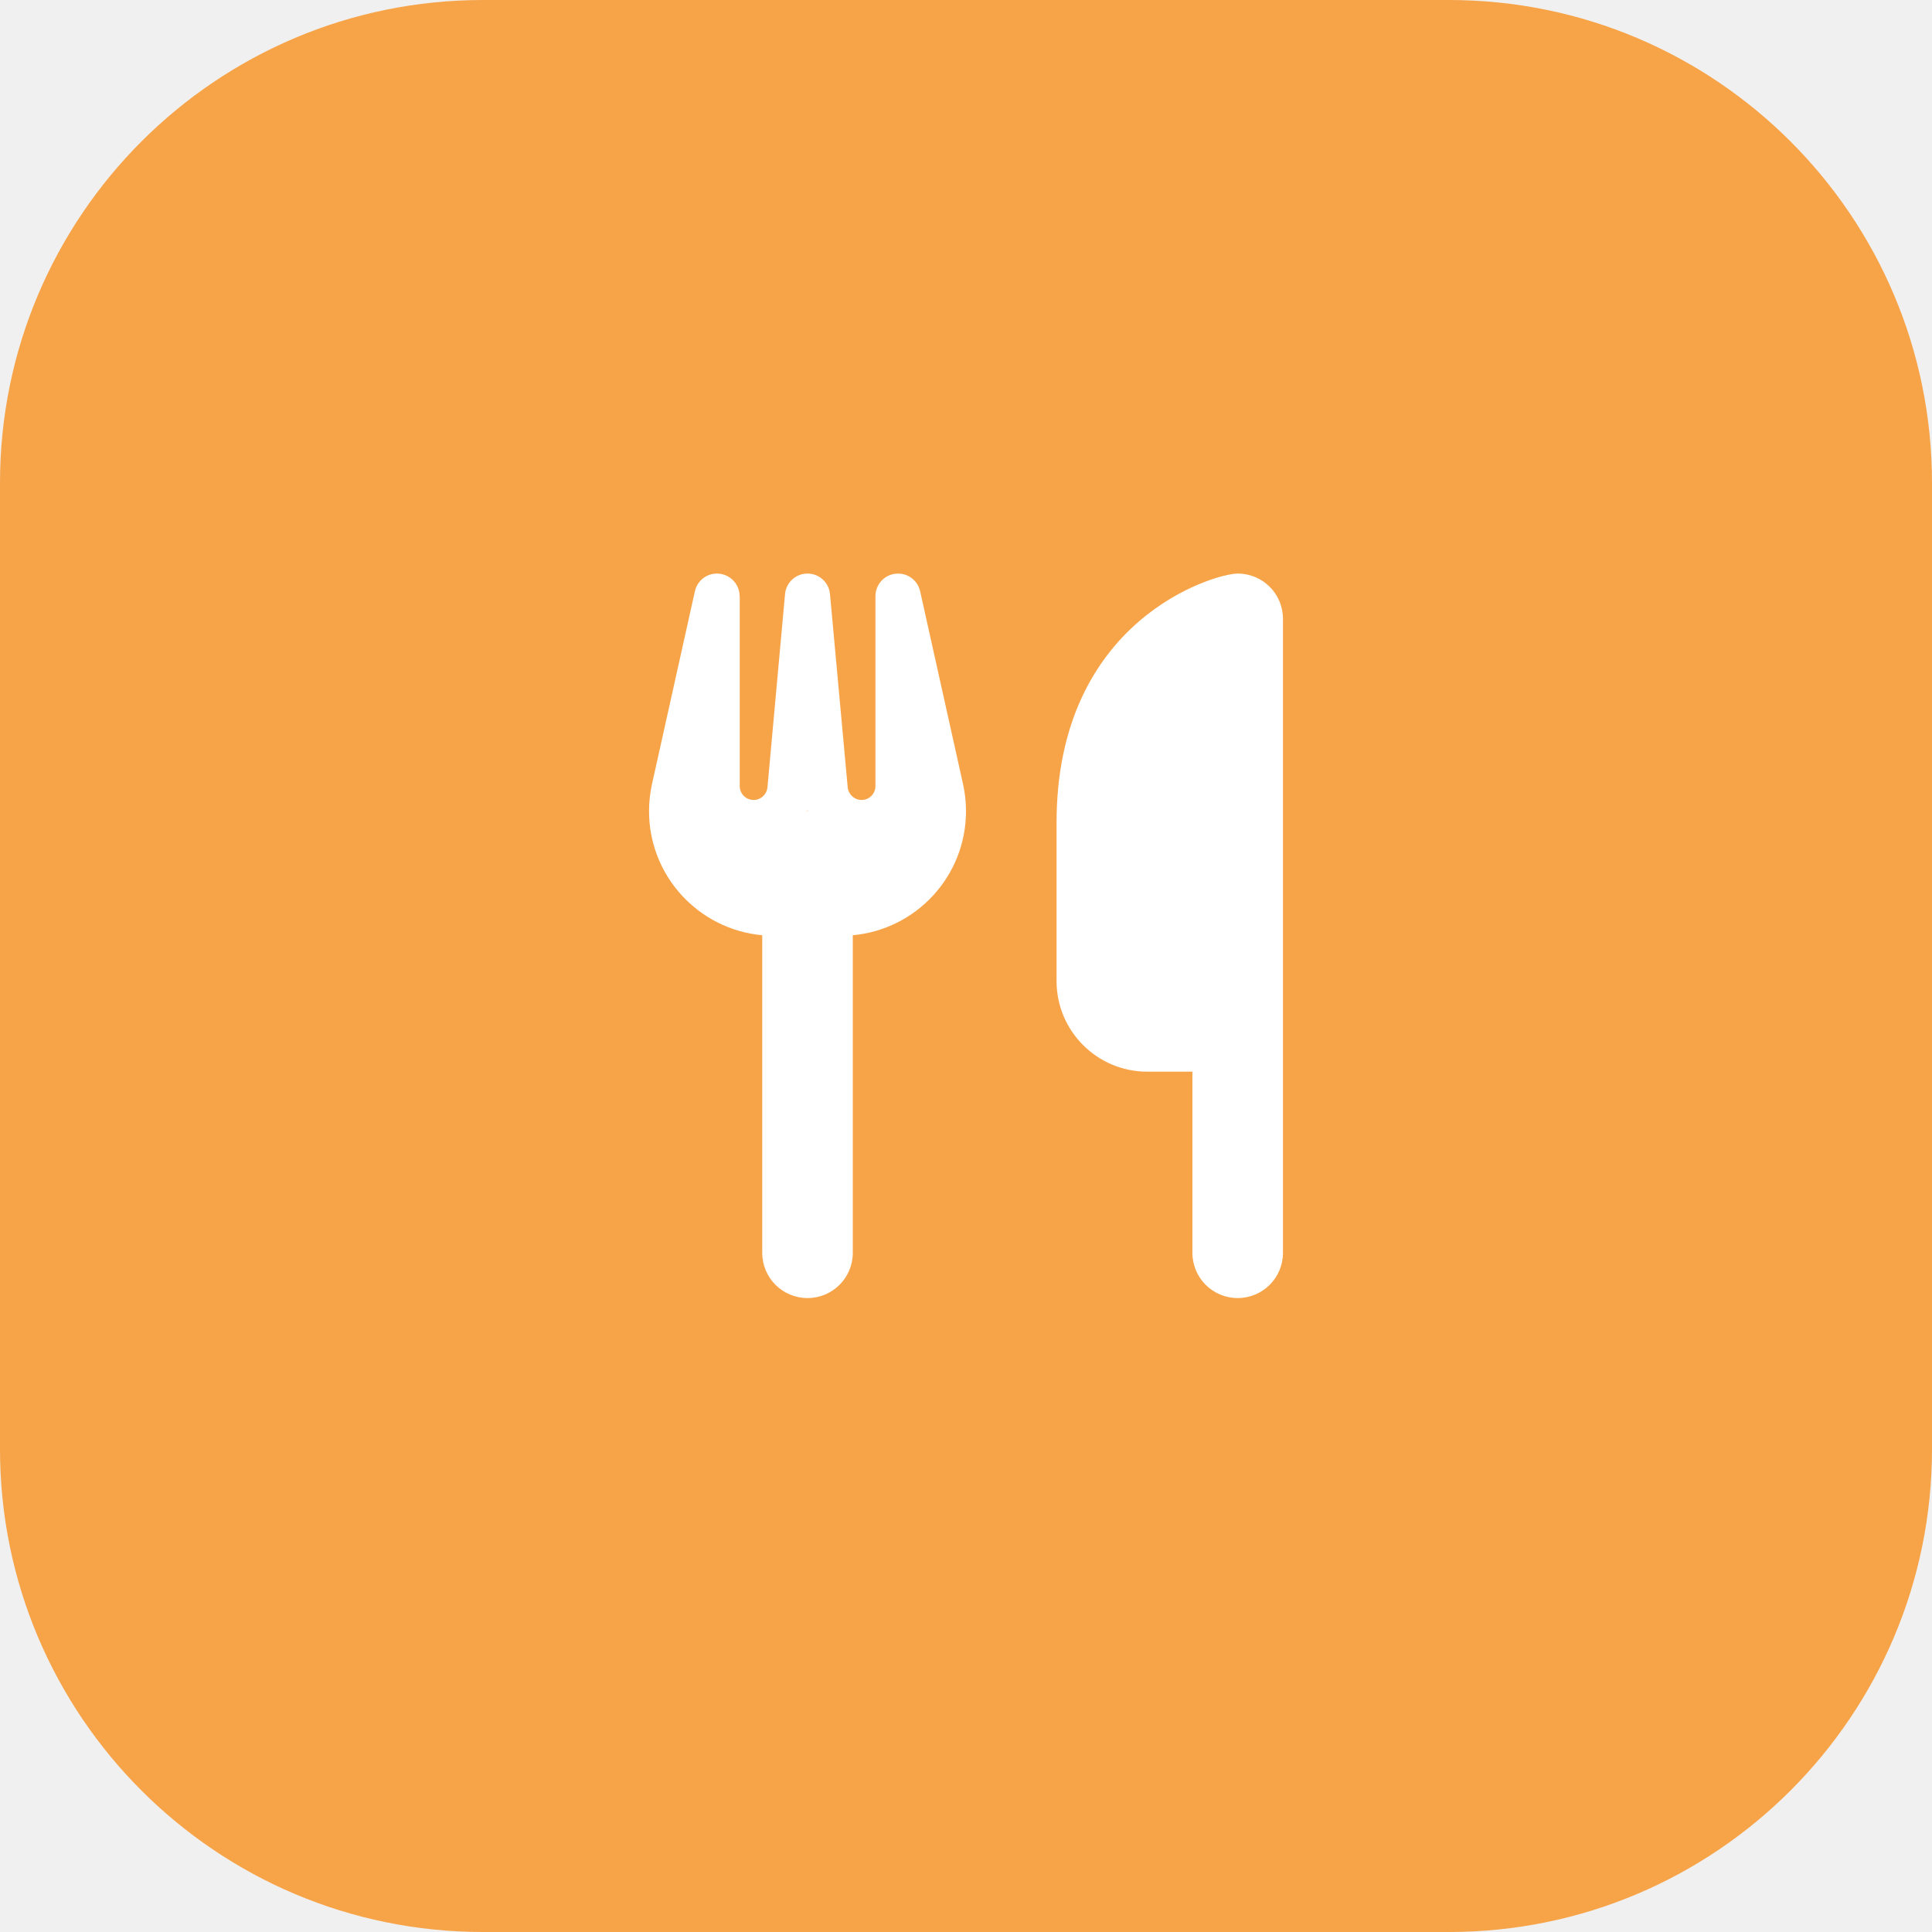
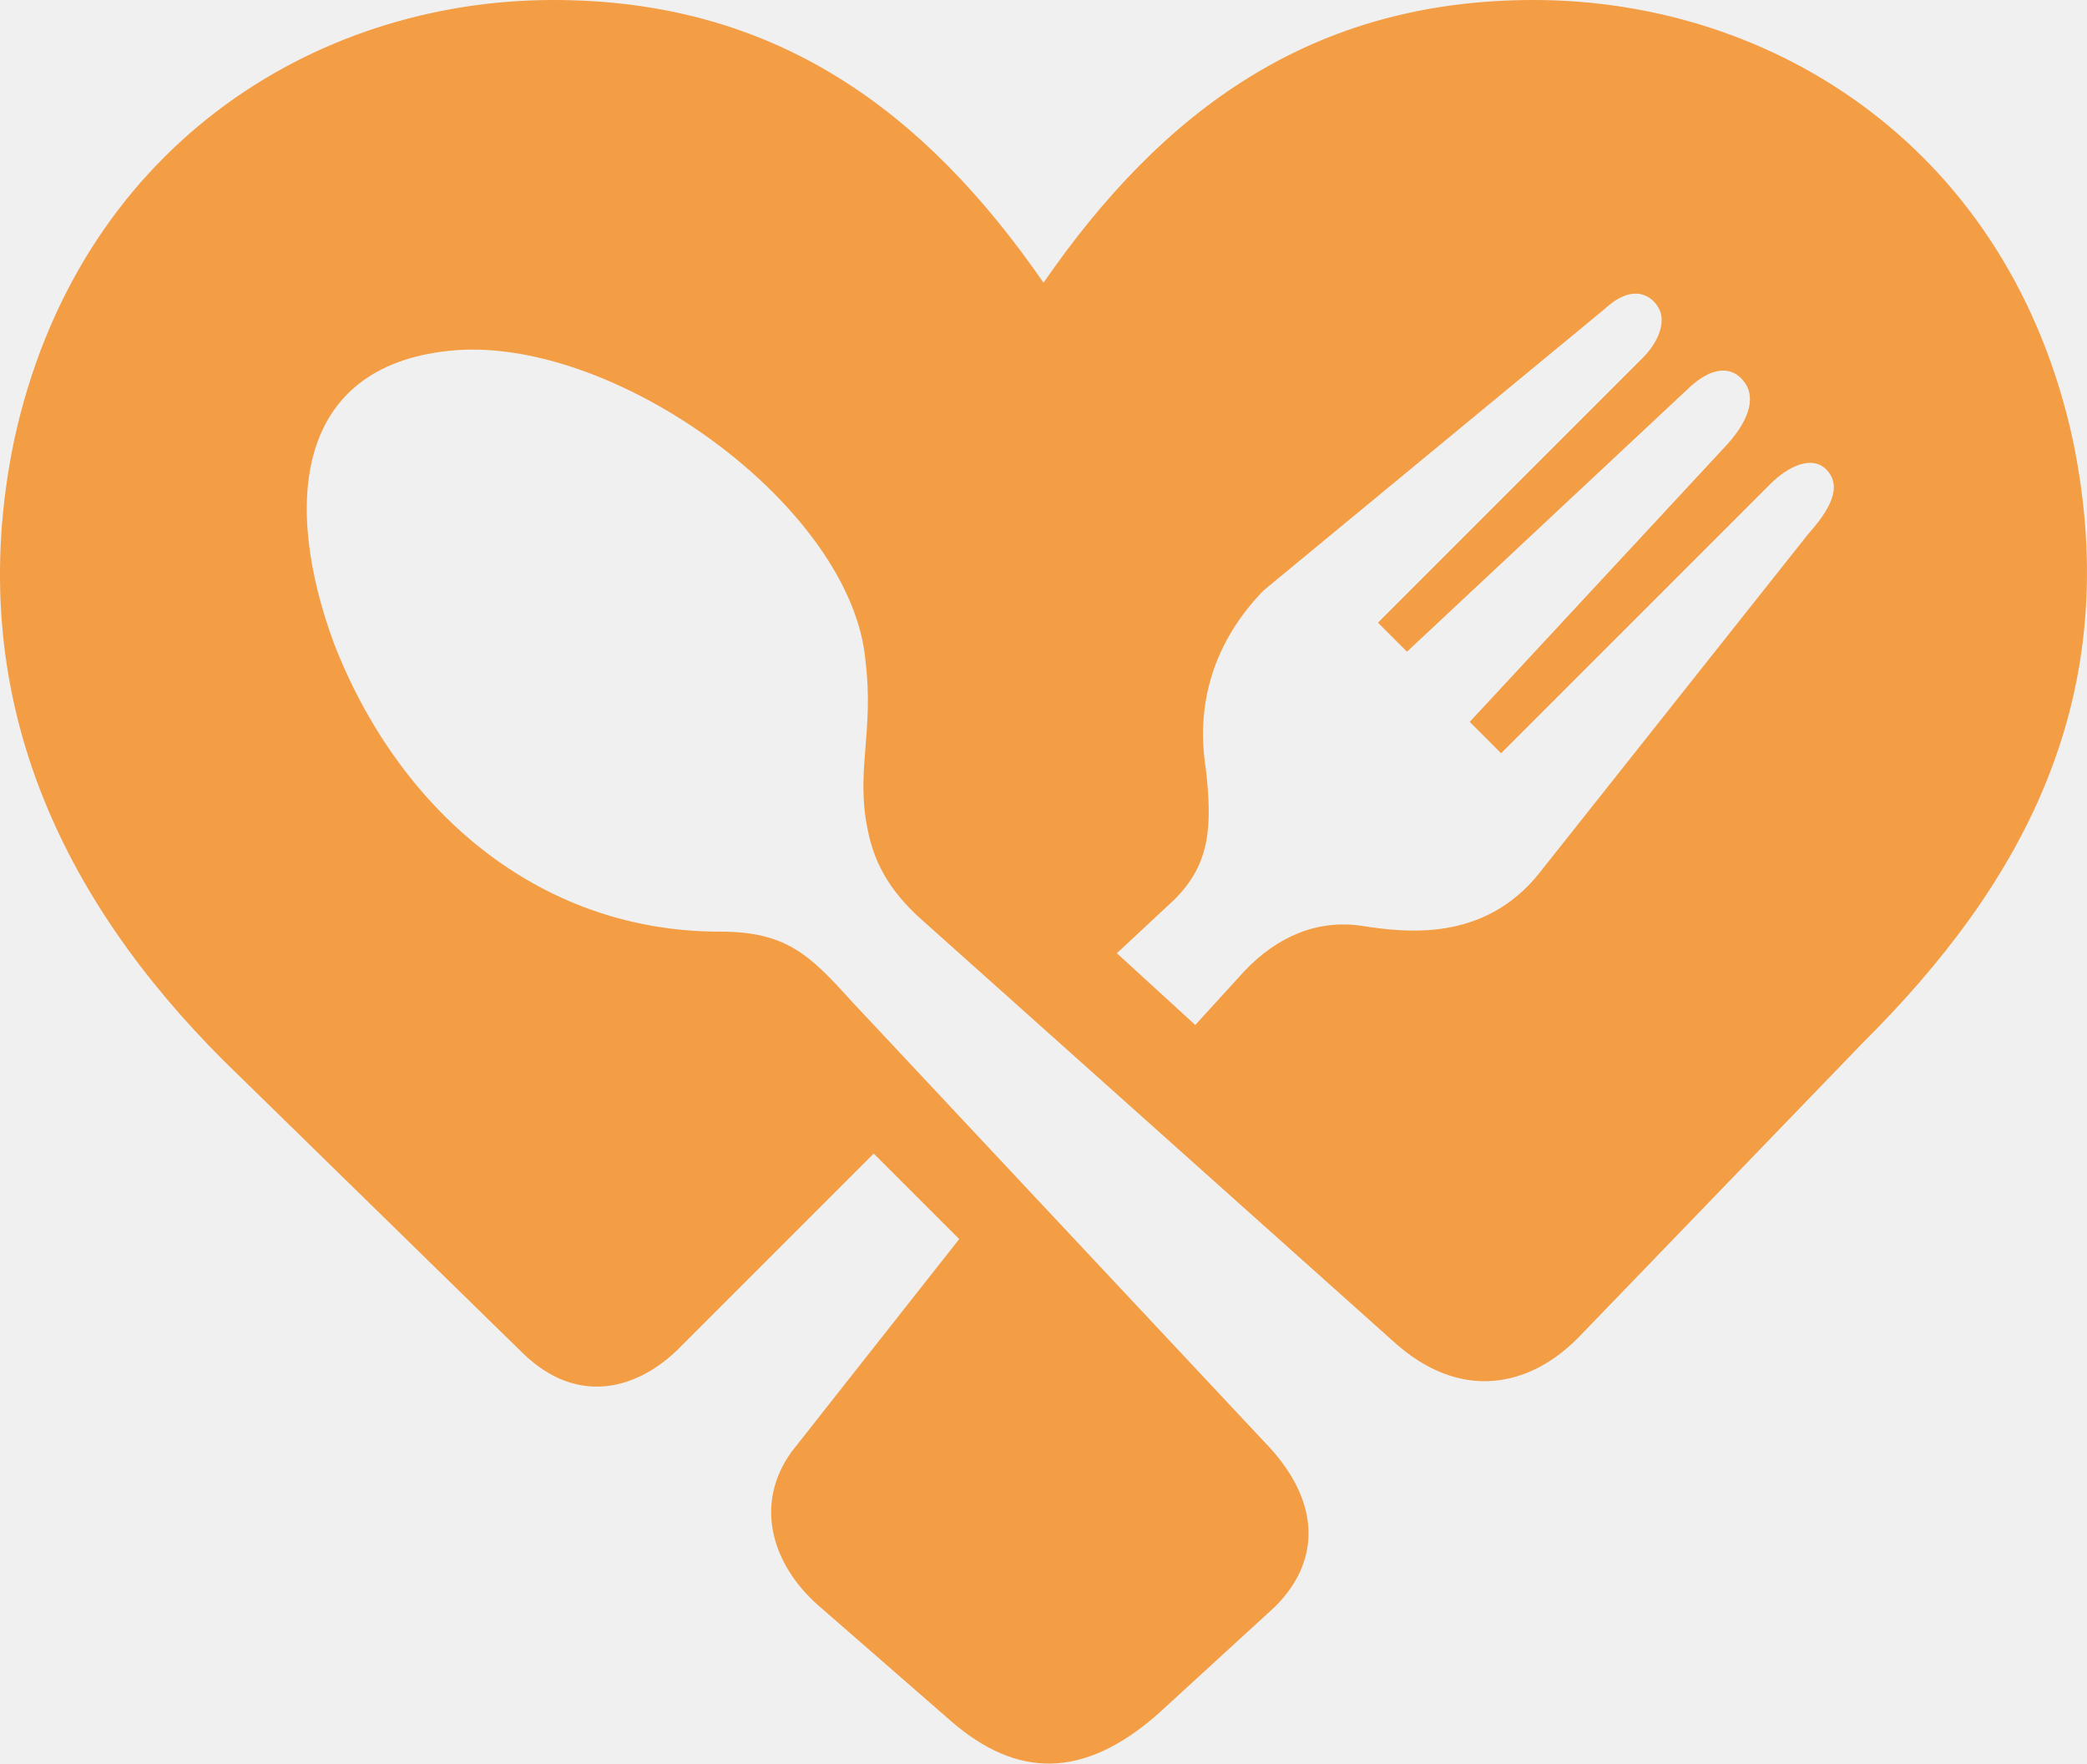
- <svg xmlns="http://www.w3.org/2000/svg" width="64" height="64" viewBox="0 0 64 64" fill="none">
-   <rect width="64" height="64" rx="16" fill="#F7A348" />
-   <path d="M41 19C40.25 19 35 20.5 35 27.25V32.5C35 34.155 36.345 35.5 38 35.5H39.5V41.5C39.5 42.33 40.17 43 41 43C41.83 43 42.5 42.33 42.5 41.5V35.5V30.25V20.5C42.5 19.67 41.83 19 41 19ZM24.5 19.75C24.5 19.366 24.214 19.047 23.83 19.005C23.445 18.962 23.103 19.216 23.019 19.586L21.598 25.975C21.533 26.27 21.5 26.57 21.5 26.87C21.5 29.022 23.145 30.789 25.25 30.981V41.5C25.25 42.33 25.92 43 26.75 43C27.58 43 28.25 42.33 28.25 41.5V30.981C30.355 30.789 32 29.022 32 26.87C32 26.57 31.967 26.27 31.902 25.975L30.481 19.586C30.397 19.211 30.045 18.962 29.666 19.005C29.286 19.047 29 19.366 29 19.75V26.041C29 26.294 28.794 26.5 28.541 26.5C28.302 26.5 28.105 26.317 28.081 26.078L27.495 19.684C27.462 19.295 27.139 19 26.75 19C26.361 19 26.038 19.295 26.005 19.684L25.423 26.078C25.4 26.317 25.203 26.5 24.964 26.5C24.711 26.5 24.505 26.294 24.505 26.041V19.75H24.5ZM26.764 26.875H26.75H26.736L26.75 26.842L26.764 26.875Z" fill="white" />
+ <svg xmlns="http://www.w3.org/2000/svg" viewBox="3.496 2.3 53.227 44.977" width="53.227px" height="44.977px">
+   <path d="m56.37 13.56c-1.6-7.45-7.62-11.26-13.76-11.26-5.65 0-9.46 2.81-12.5 7.21-3.04-4.4-6.85-7.21-12.5-7.21-6.14 0-12.16 3.81-13.76 11.26-1.34 6.53 1.27 11.71 5.34 15.78l7.63 7.46c1.44 1.41 2.99 0.89 4-0.12l4.96-4.96 2.18 2.18-4.28 5.43c-0.96 1.34-0.49 2.86 0.66 3.89l3.43 2.99c1.65 1.42 3.34 1.49 5.26-0.2l2.99-2.74c1.2-1.2 1.15-2.74-0.29-4.21l-10.52-11.23c-1.08-1.2-1.68-1.77-3.35-1.77-4.68 0-8.22-3.15-9.85-7.36-1.32-3.59-0.95-7.03 2.91-7.45 4.17-0.47 10.31 3.96 10.65 7.91 0.22 1.79-0.25 2.8 0.05 4.27 0.19 1.01 0.69 1.73 1.49 2.42l11.9 10.64c1.74 1.6 3.55 1.18 4.8-0.14l7.17-7.43c4.1-4.07 6.73-8.83 5.39-15.36zm-6.75 2.35-6.86 8.65c-1.42 1.79-3.45 1.52-4.55 1.35-1.1-0.16-2.13 0.26-2.98 1.16l-1.25 1.37-2-1.83 1.47-1.37c0.9-0.9 0.97-1.83 0.8-3.33-0.27-1.69 0.22-3.26 1.47-4.55l8.7-7.18c0.69-0.64 1.16-0.37 1.35-0.07 0.24 0.34 0.05 0.88-0.36 1.3l-6.77 6.77 0.74 0.74 7.13-6.67c0.7-0.69 1.19-0.55 1.43-0.26 0.34 0.37 0.22 0.96-0.38 1.63l-6.58 7.09 0.8 0.8 6.86-6.86c0.47-0.47 1.07-0.74 1.43-0.38 0.34 0.34 0.27 0.84-0.45 1.64z" fill="#F39D45" id="object-0" transform="matrix(1, 0, 0, 1, -1.7763568394002505e-15, 0)" />
</svg>
